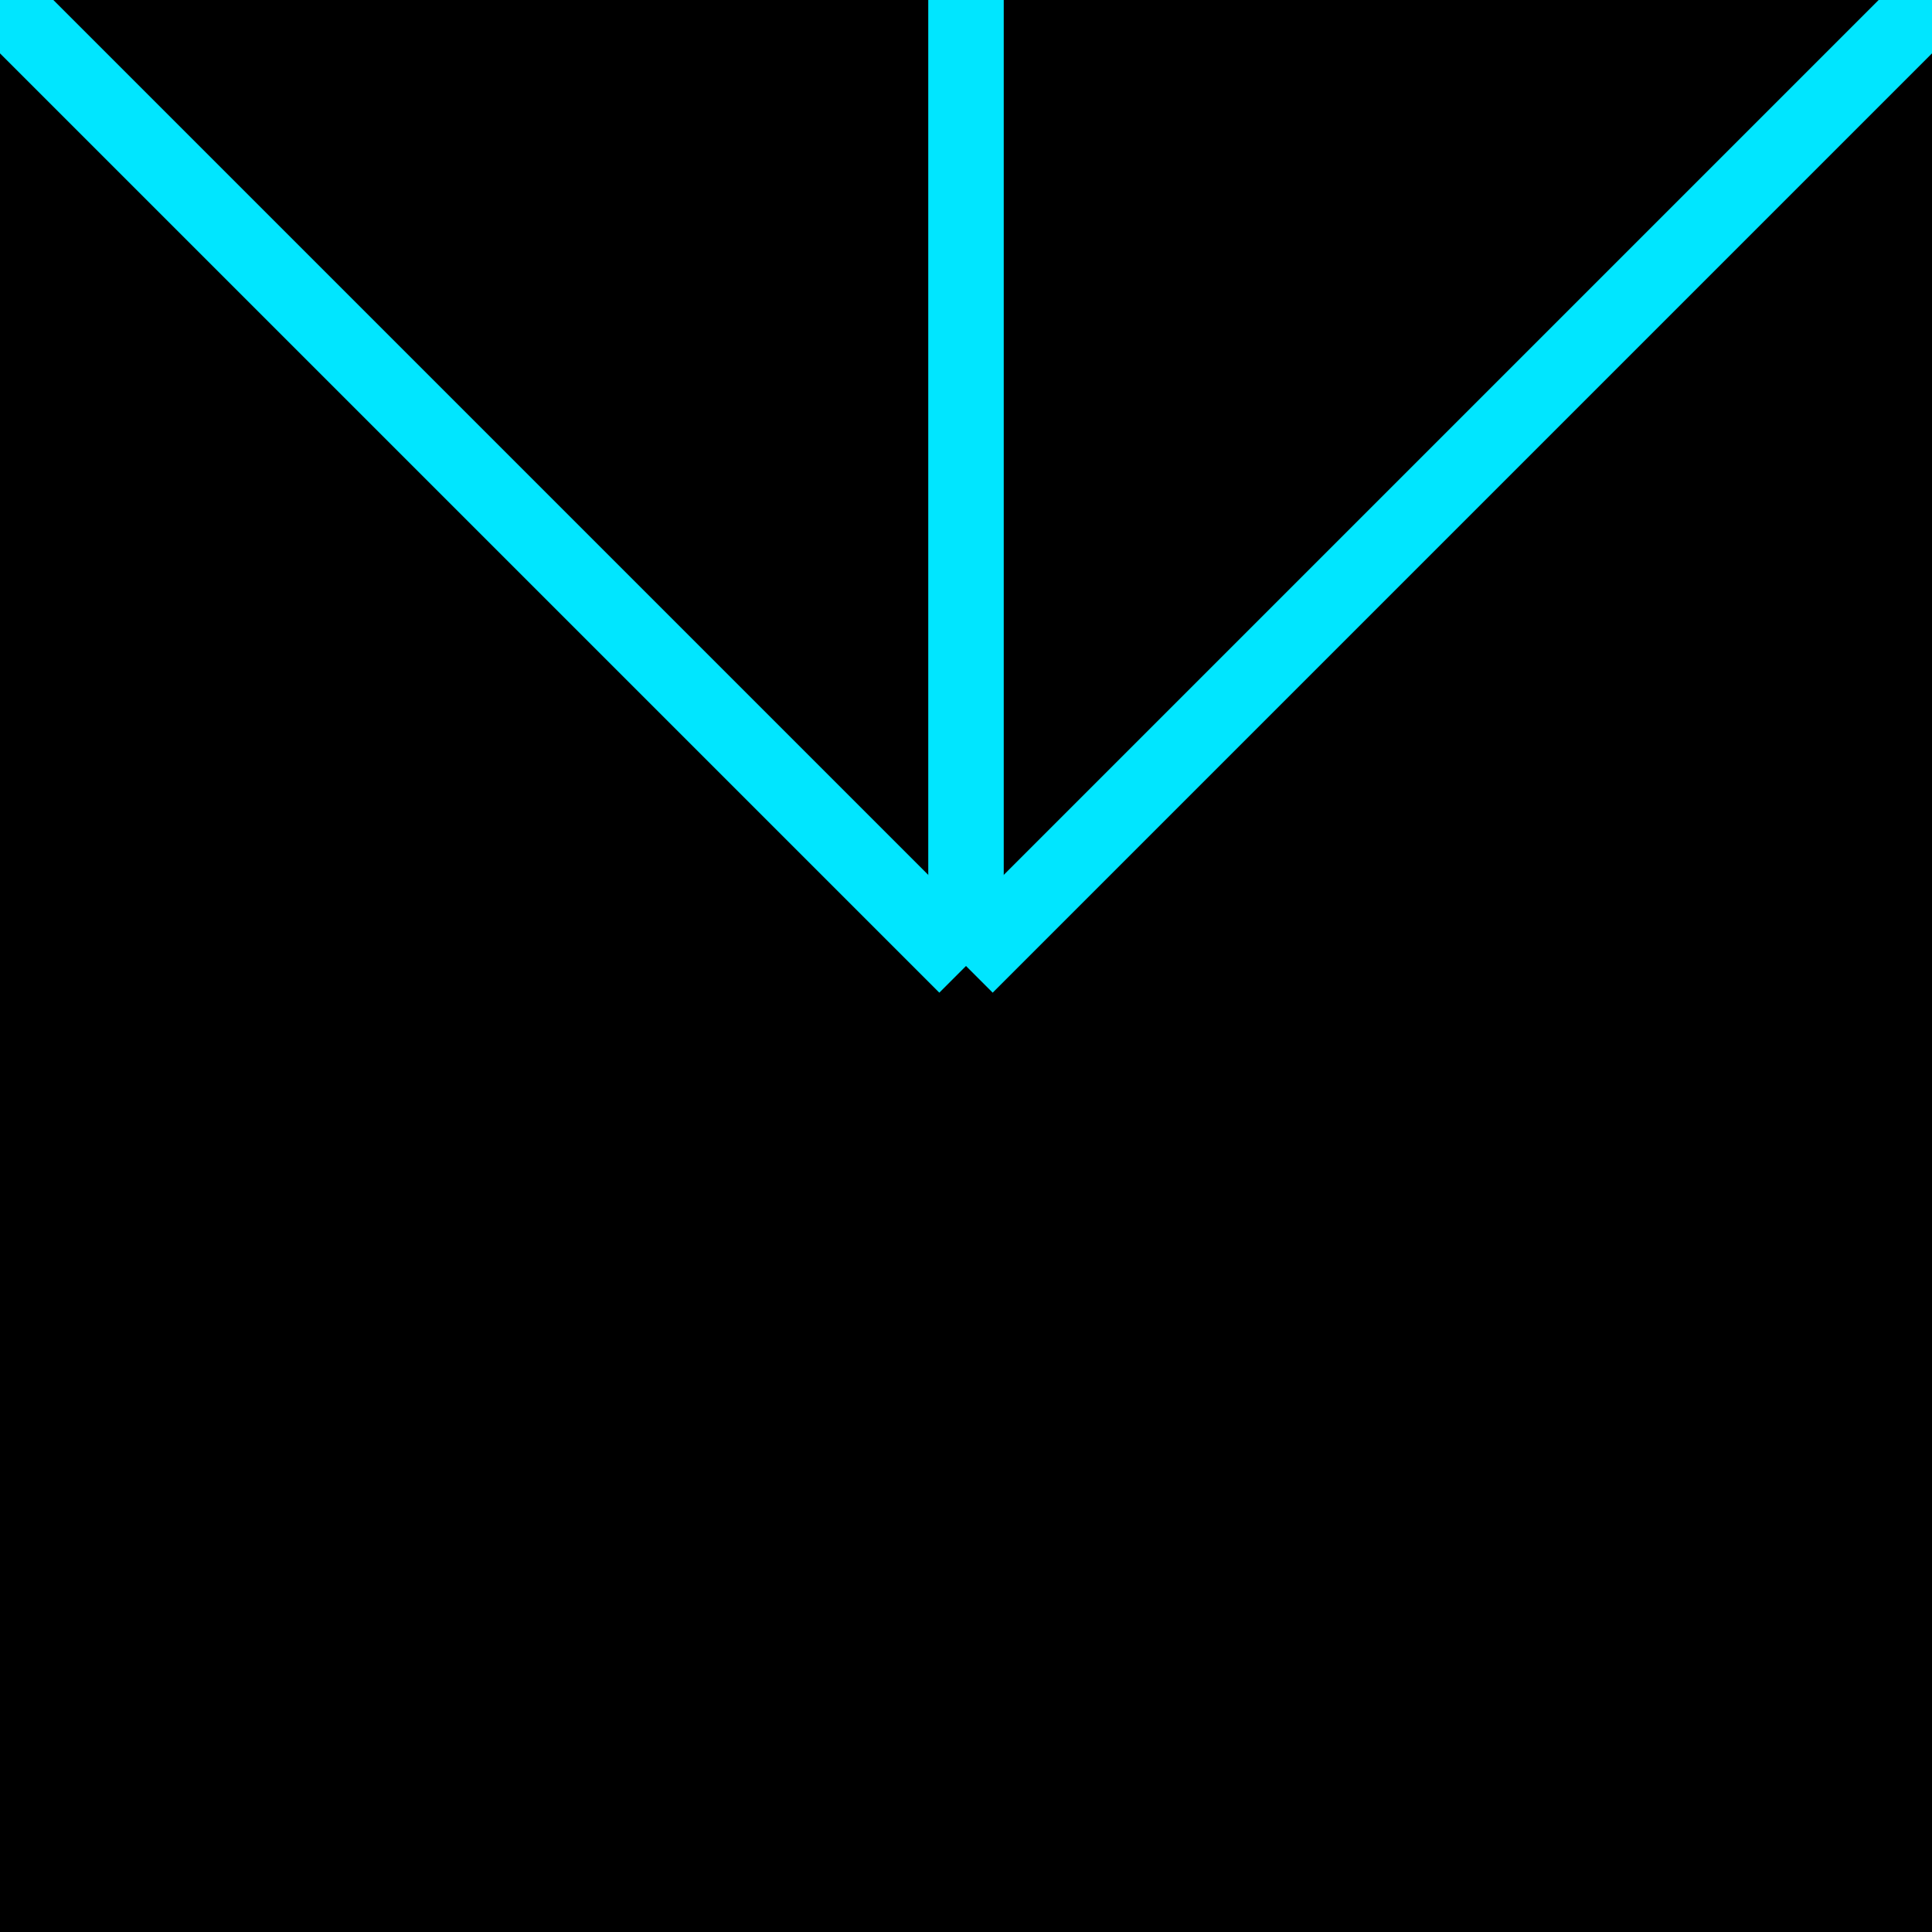
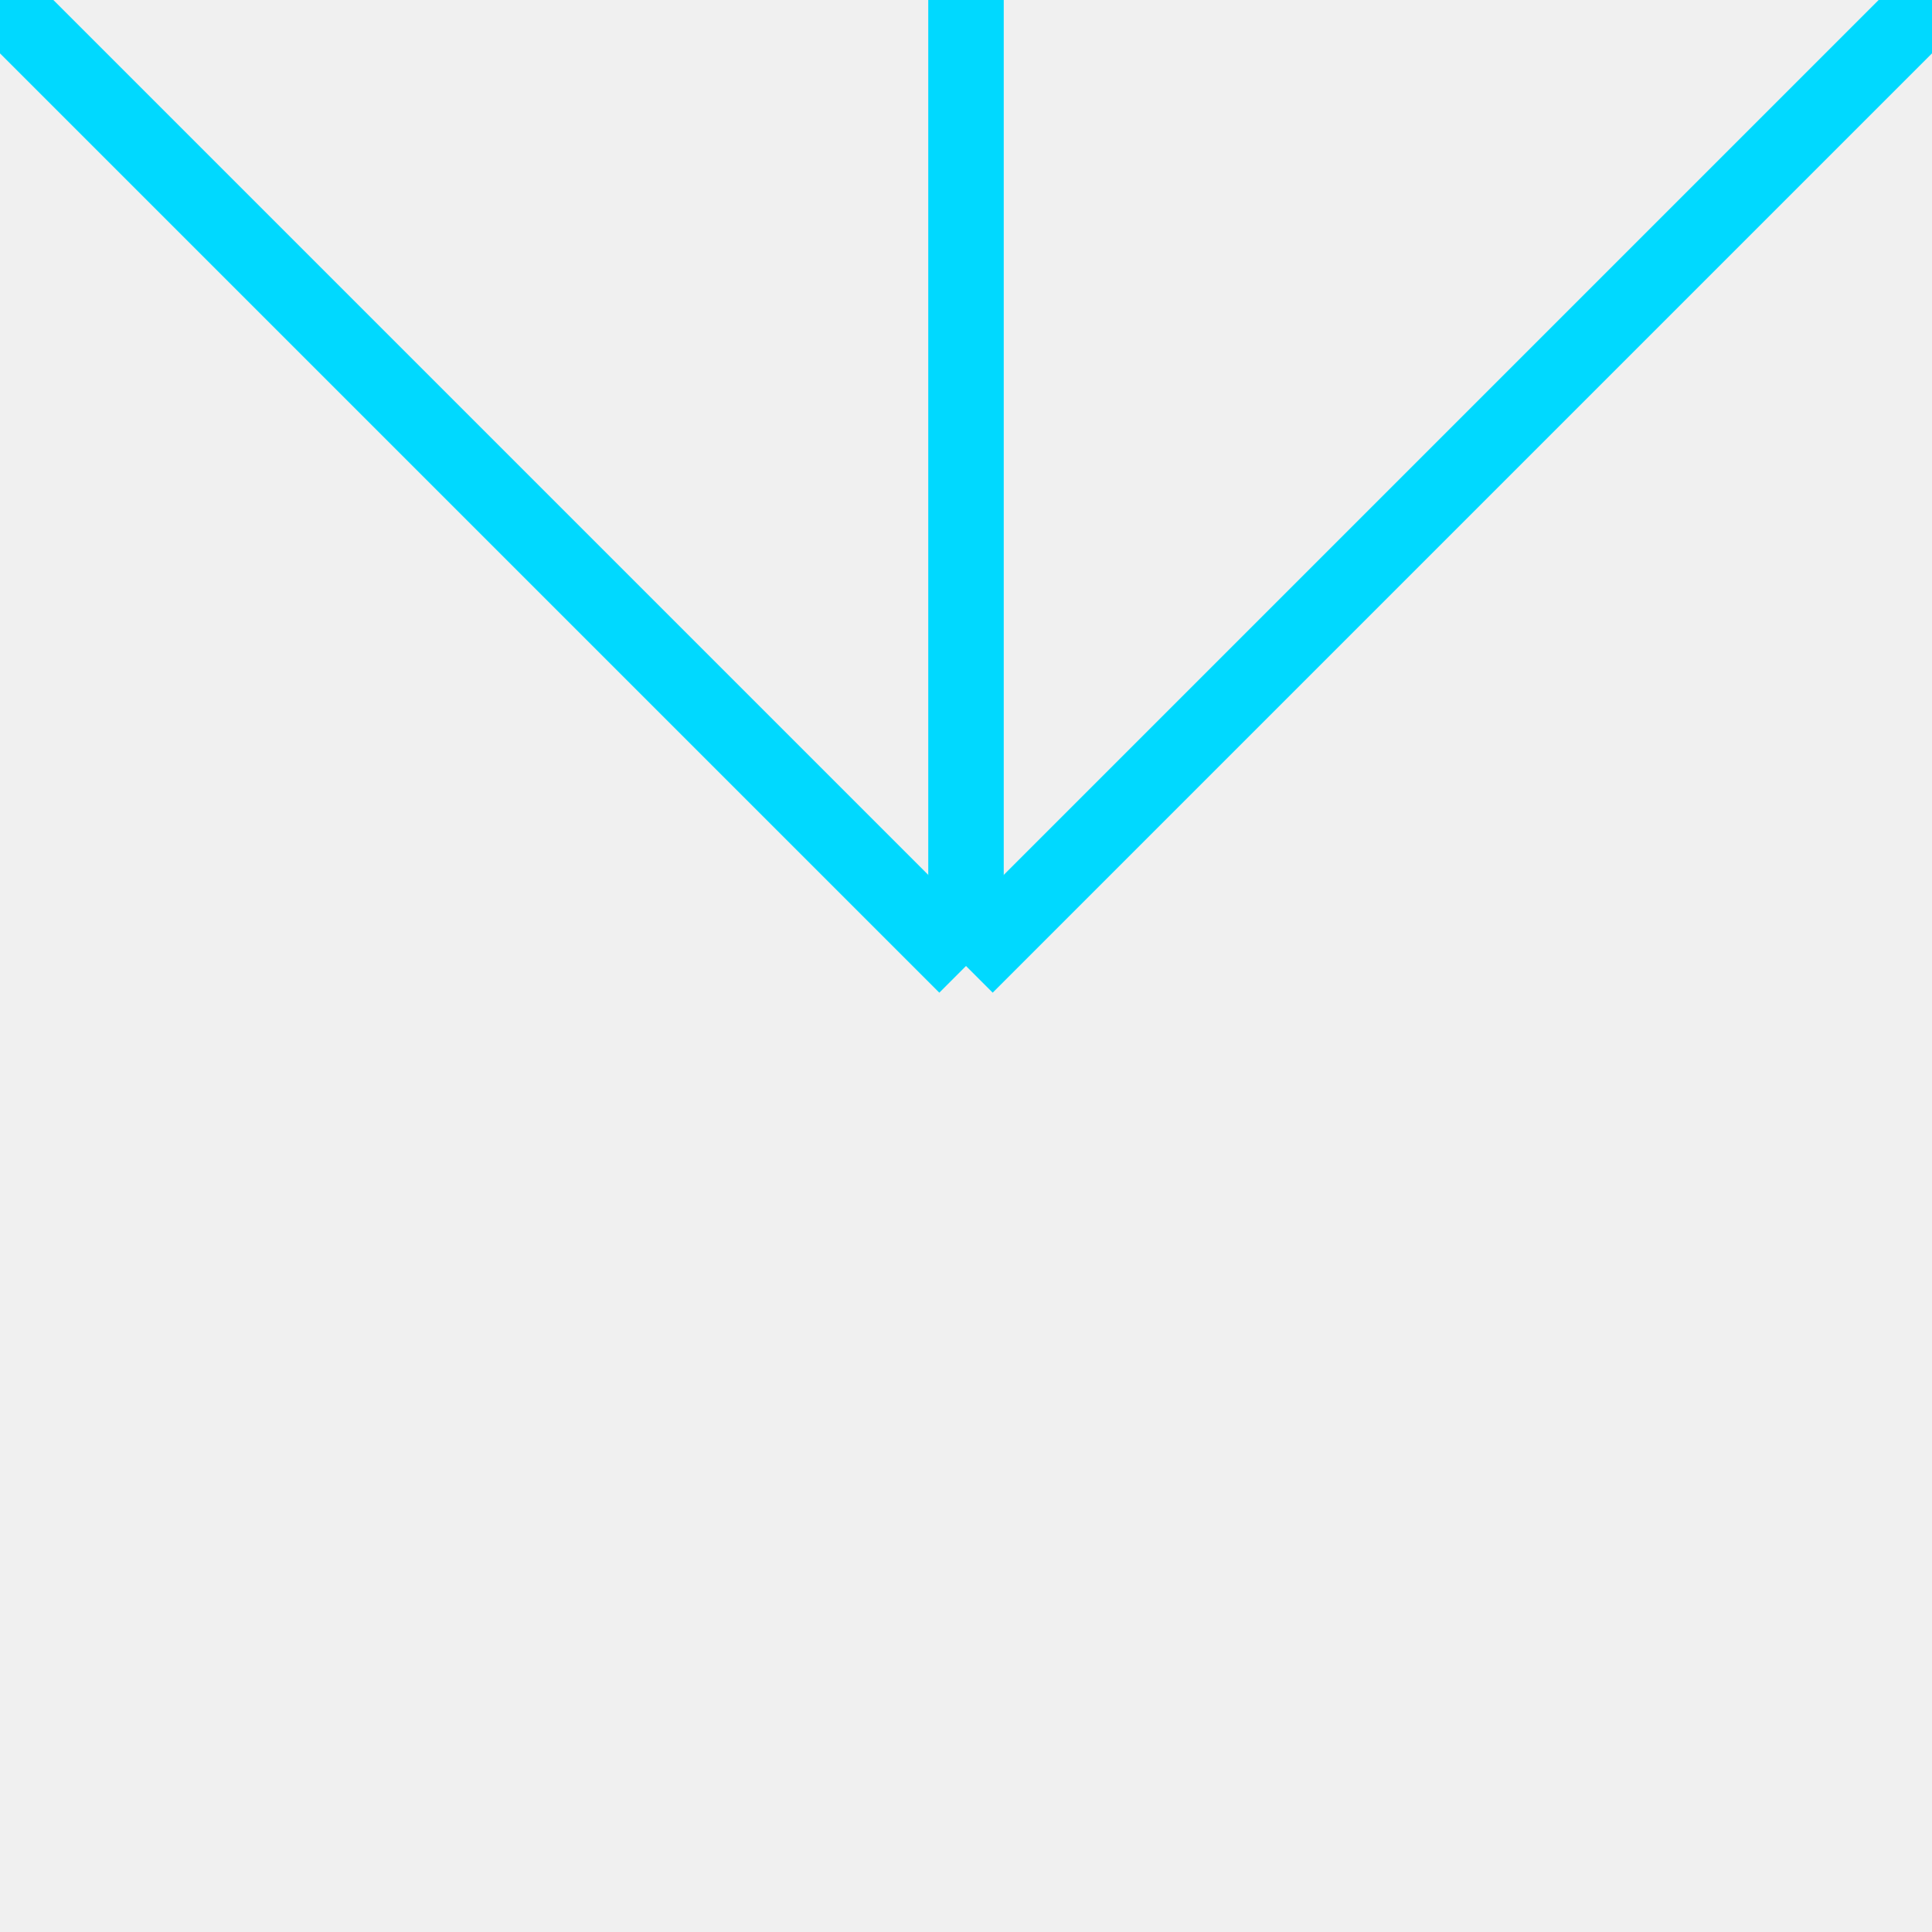
<svg xmlns="http://www.w3.org/2000/svg" width="256" height="256" viewBox="0 0 256 256" fill="none">
-   <g clip-path="url(#clip0_22_6)">
-     <rect width="256" height="256" fill="black" />
-     <path d="M128 -0.5V127.5" stroke="#00E6FF" stroke-width="10" />
-     <path d="M128 128L4.38125e-06 4.38125e-06" stroke="#00E6FF" stroke-width="10" />
-     <path d="M128 128L256 1.51708e-05" stroke="#00E6FF" stroke-width="10" />
+   <g clip-path="url(#clip0_0_7)">
+     <path d="M128 -0.5V127.5" stroke="#00D9FF" stroke-width="10" />
+     <path d="M128 128L-3.24814e-06 4.38125e-06" stroke="#00D9FF" stroke-width="10" />
+     <path d="M128 128L256 1.51708e-05" stroke="#00D9FF" stroke-width="10" />
  </g>
  <defs>
-     <clipPath id="clip0_22_6">
+     <clipPath id="clip0_0_7">
      <rect width="256" height="256" fill="white" />
    </clipPath>
  </defs>
</svg>
